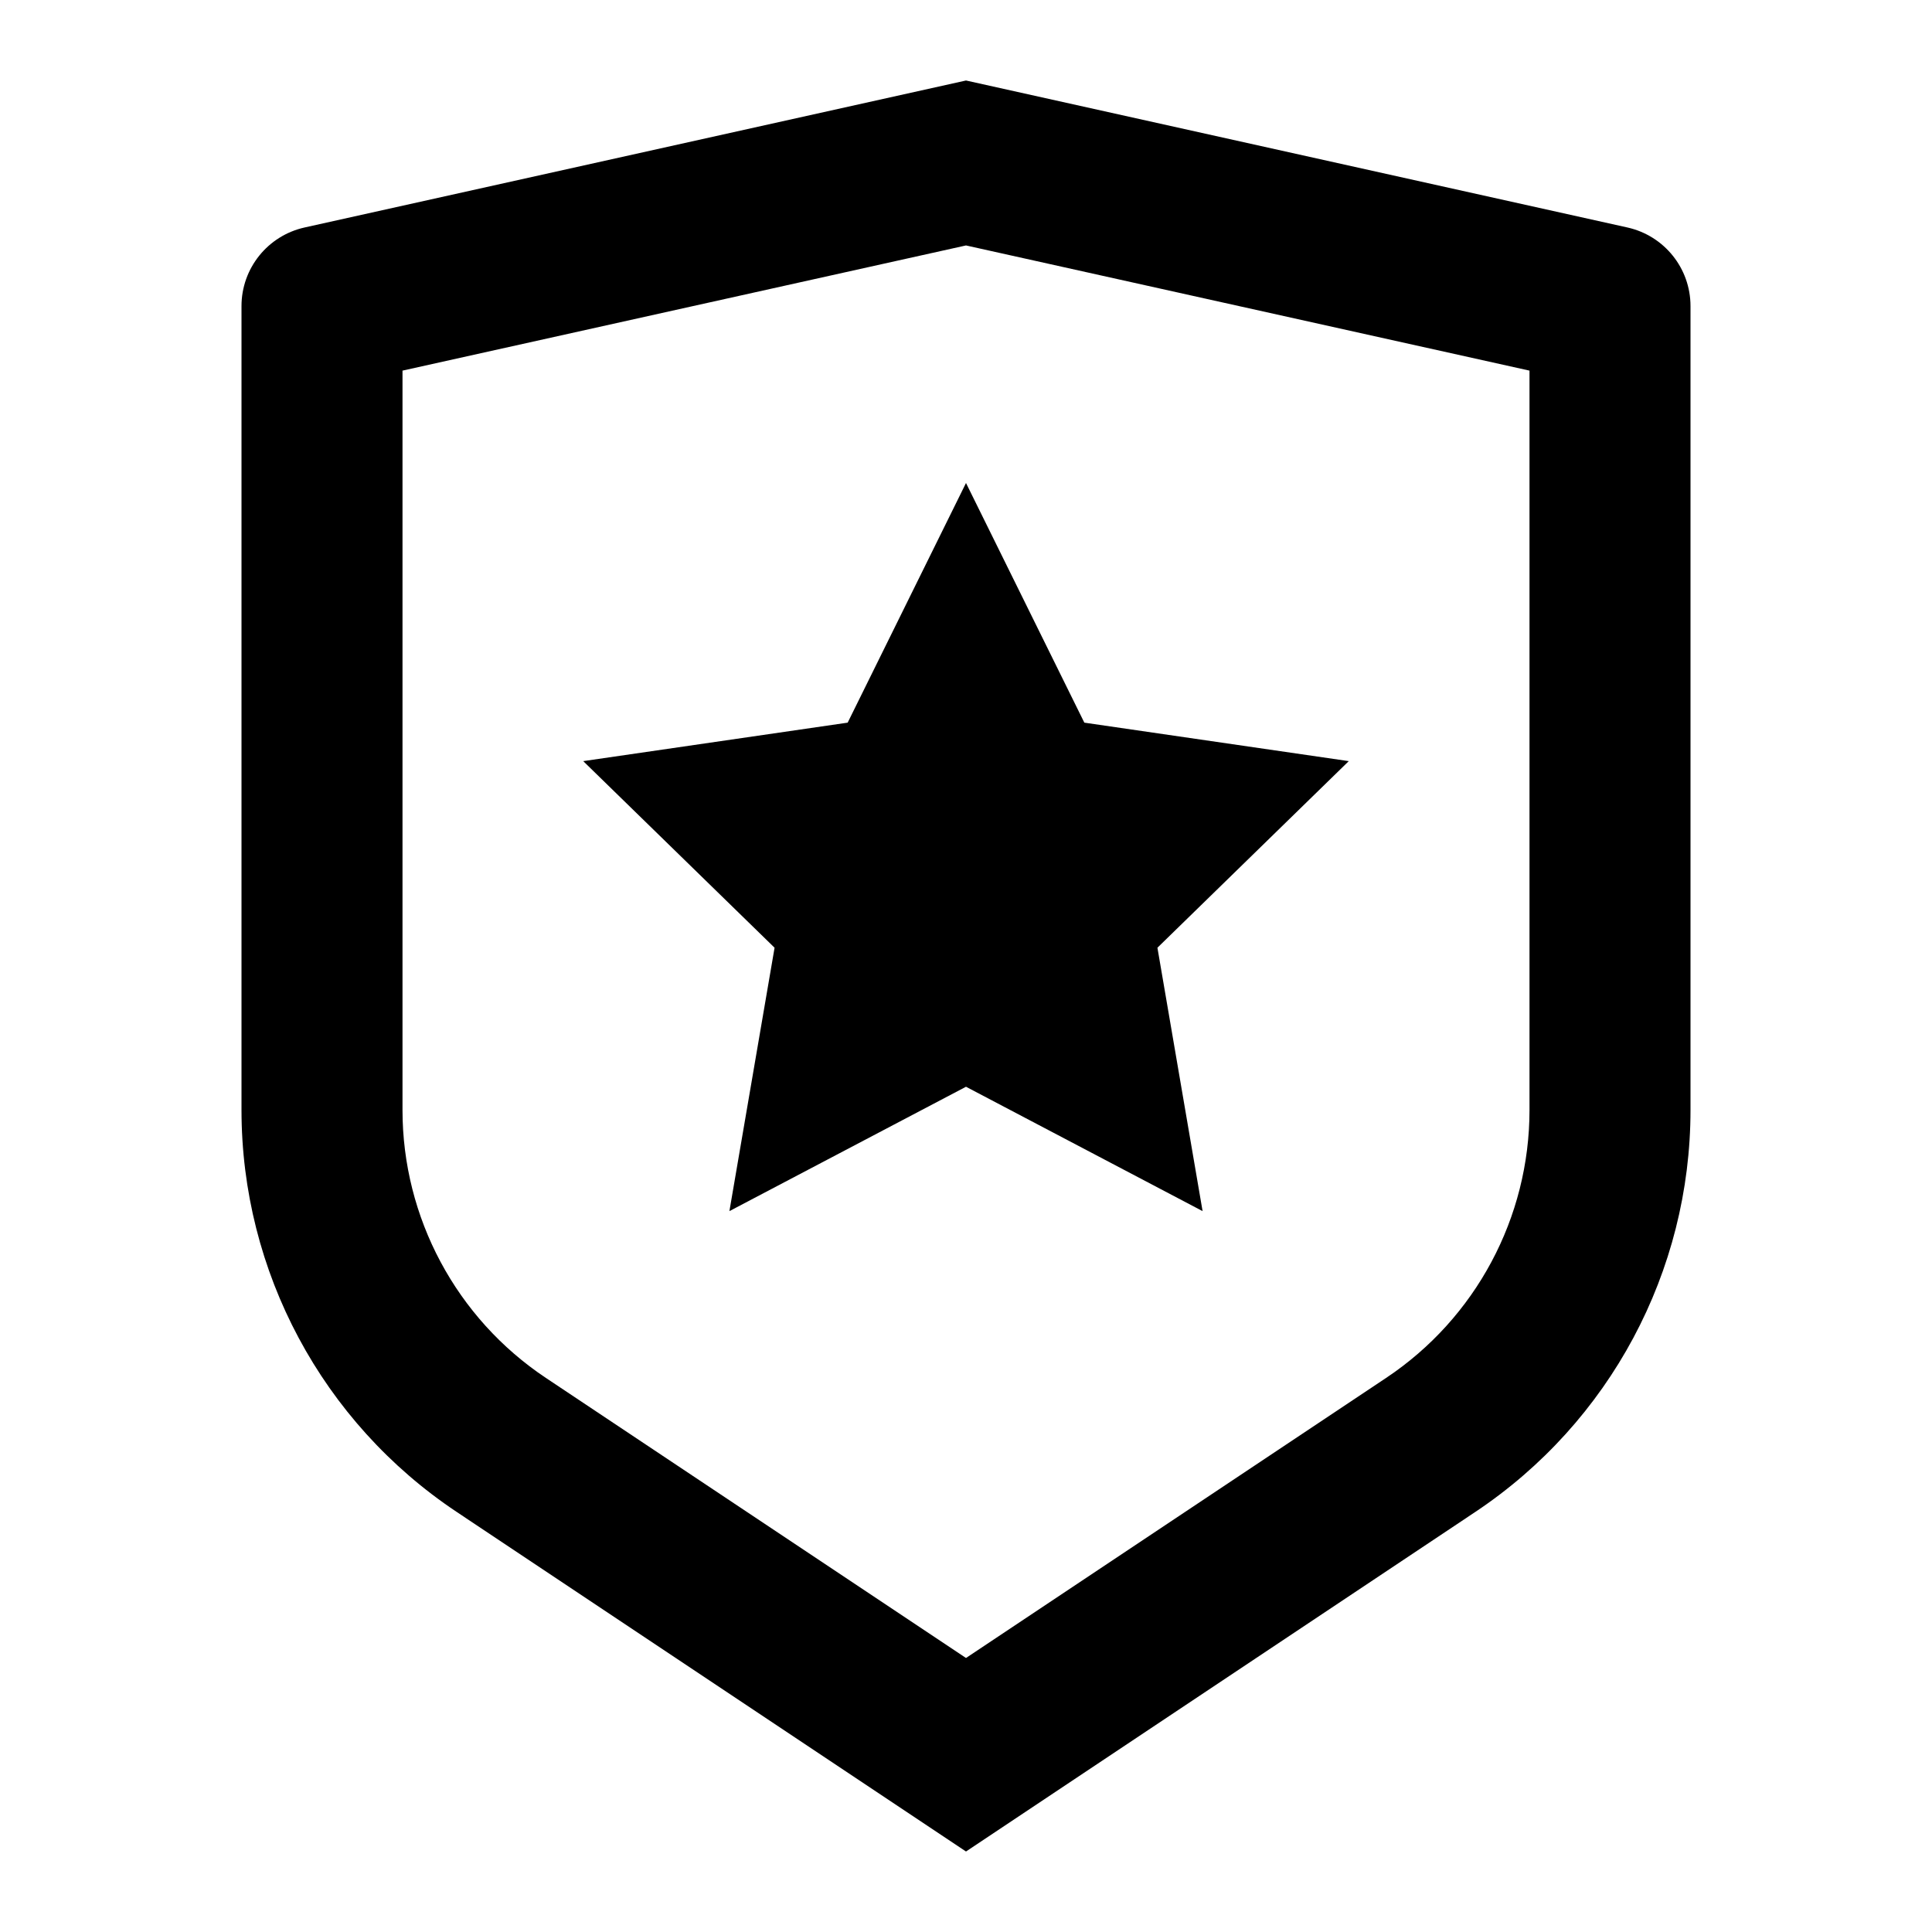
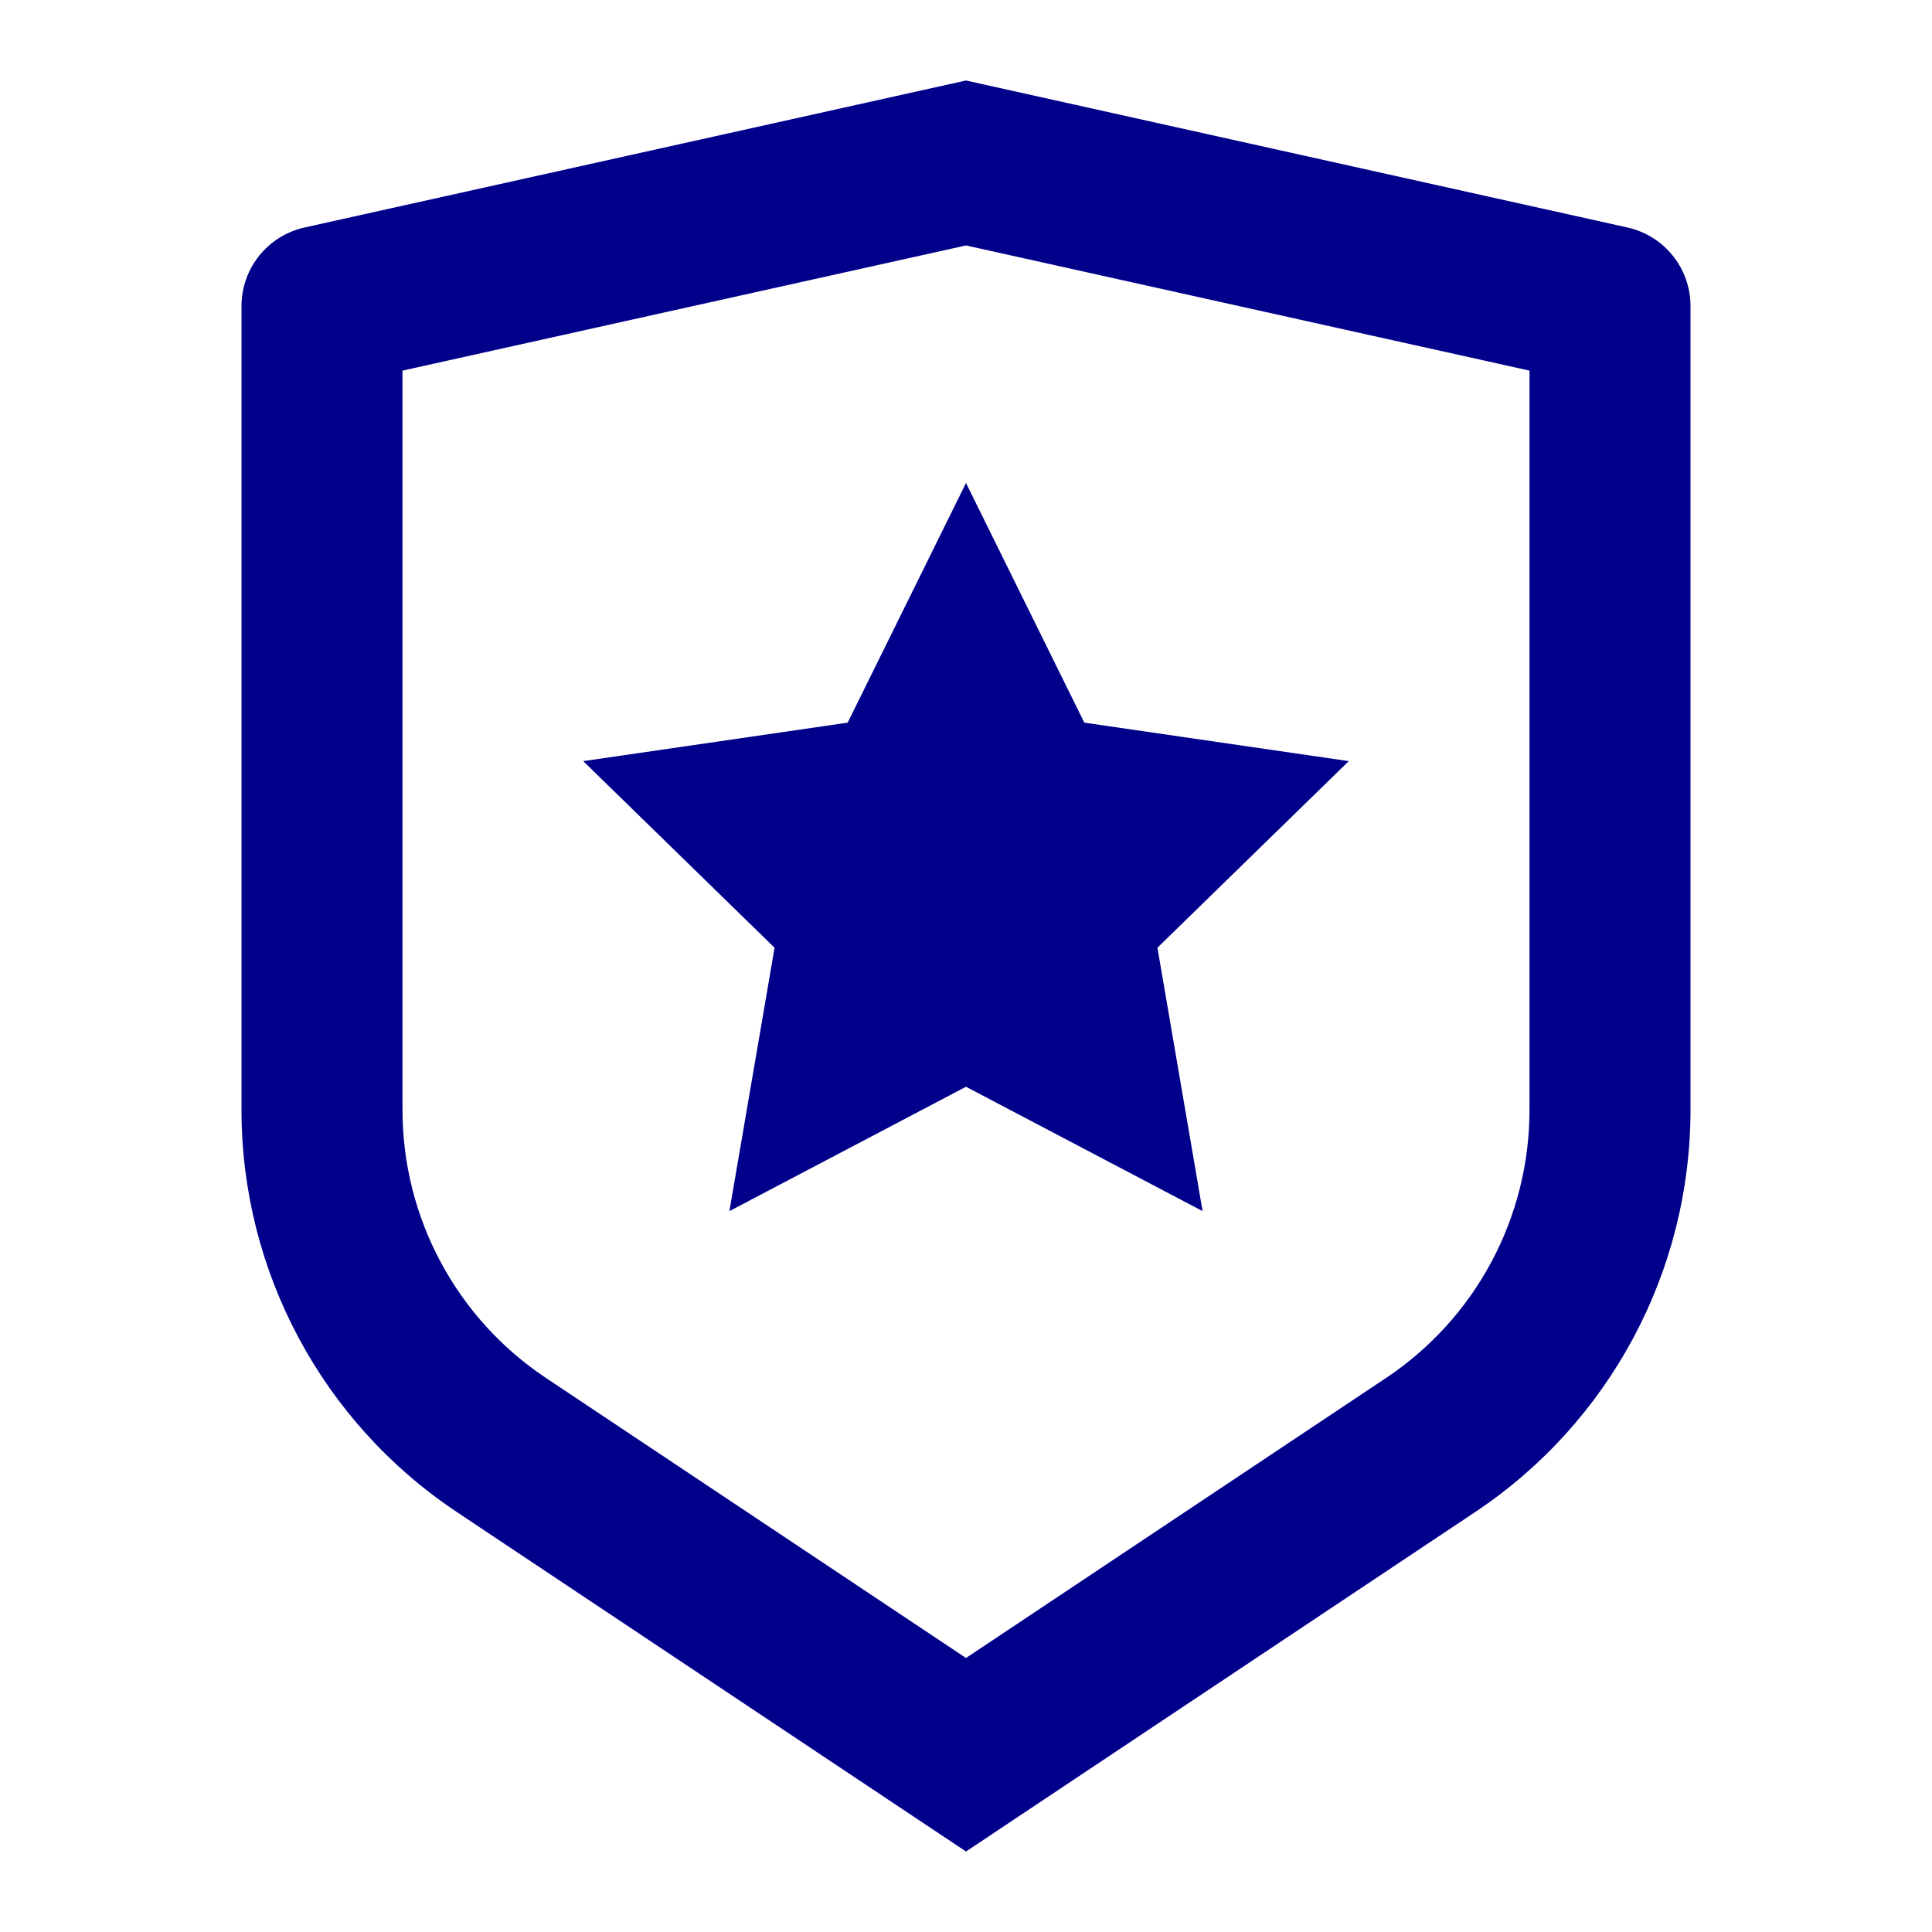
- <svg xmlns="http://www.w3.org/2000/svg" viewBox="0 0 24 24" fill="currentColor">
+ <svg xmlns="http://www.w3.org/2000/svg" viewBox="0 0 24 24" fill="darkblue">
  <path d="M5 4.604V13.789C5 15.126 5.668 16.375 6.781 17.117L12 20.596L17.219 17.117C18.332 16.375 19 15.126 19 13.789V4.604L12 3.049L5 4.604ZM3.783 2.826L12 1L20.217 2.826C20.674 2.928 21 3.333 21 3.802V13.789C21 15.795 19.997 17.668 18.328 18.781L12 23L5.672 18.781C4.003 17.668 3 15.795 3 13.789V3.802C3 3.333 3.326 2.928 3.783 2.826ZM12 13.5L9.061 15.045L9.622 11.773L7.245 9.455L10.53 8.977L12 6L13.47 8.977L16.755 9.455L14.378 11.773L14.939 15.045L12 13.5Z" />
</svg>
